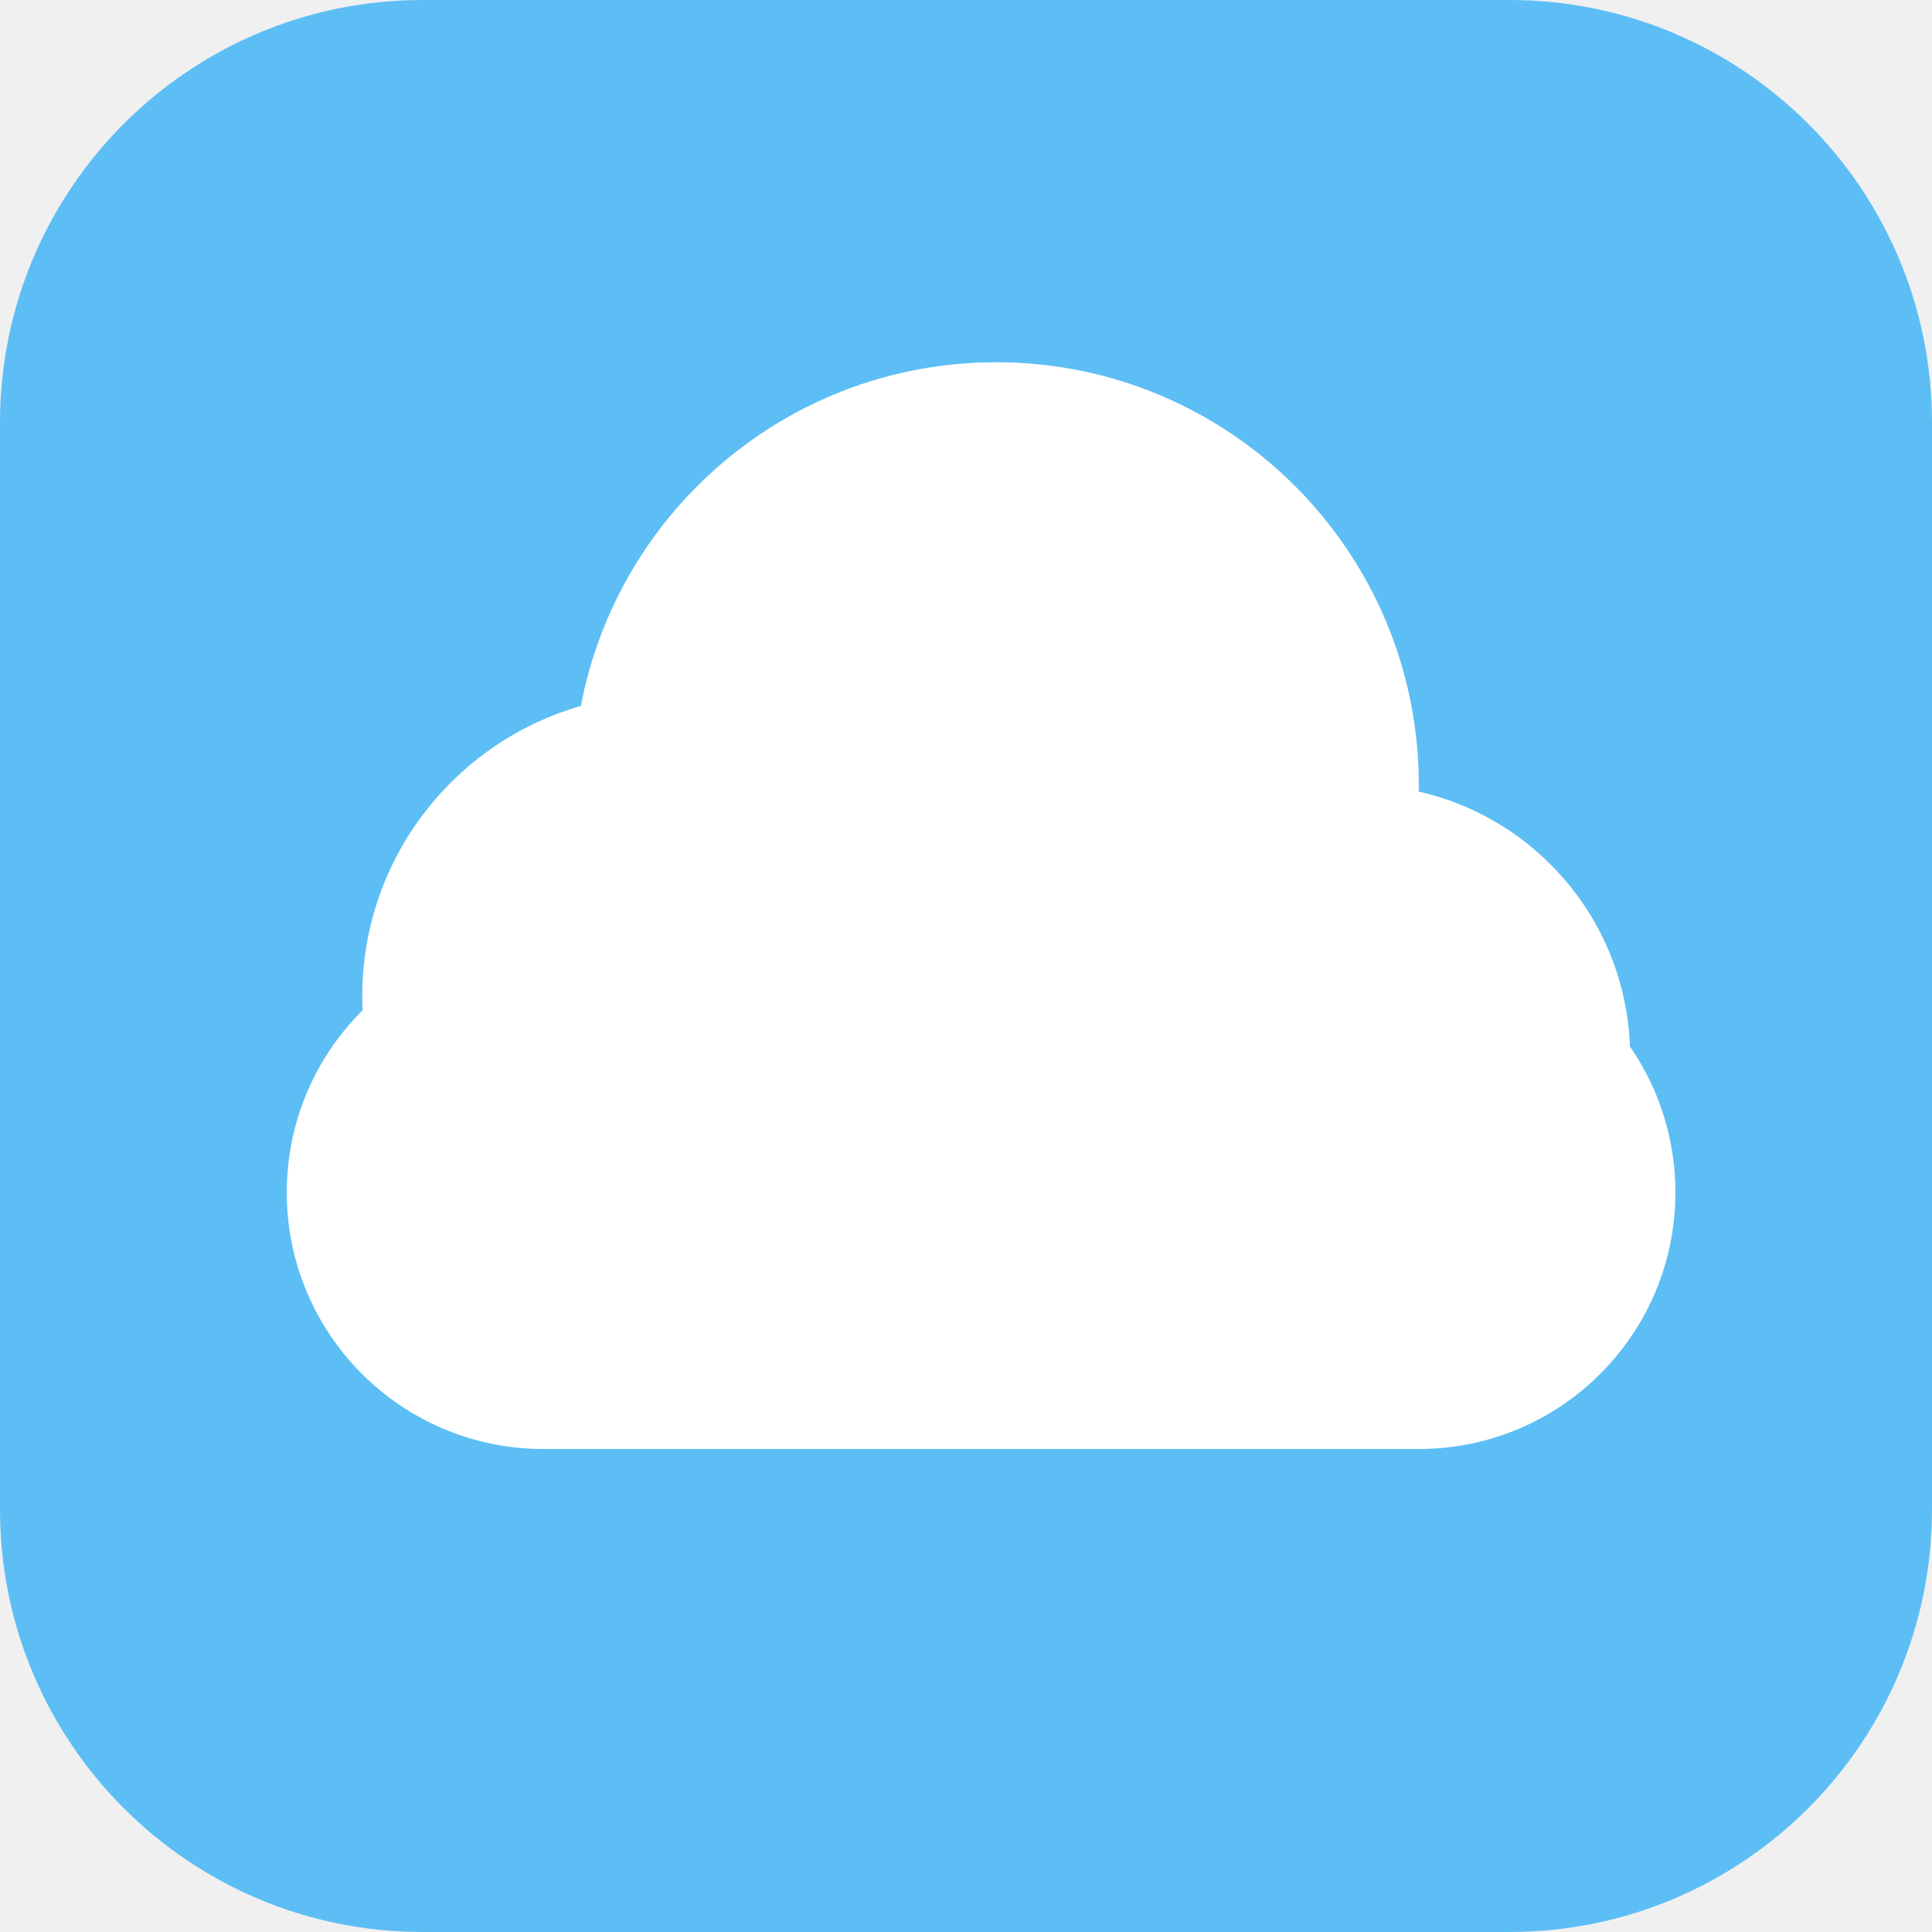
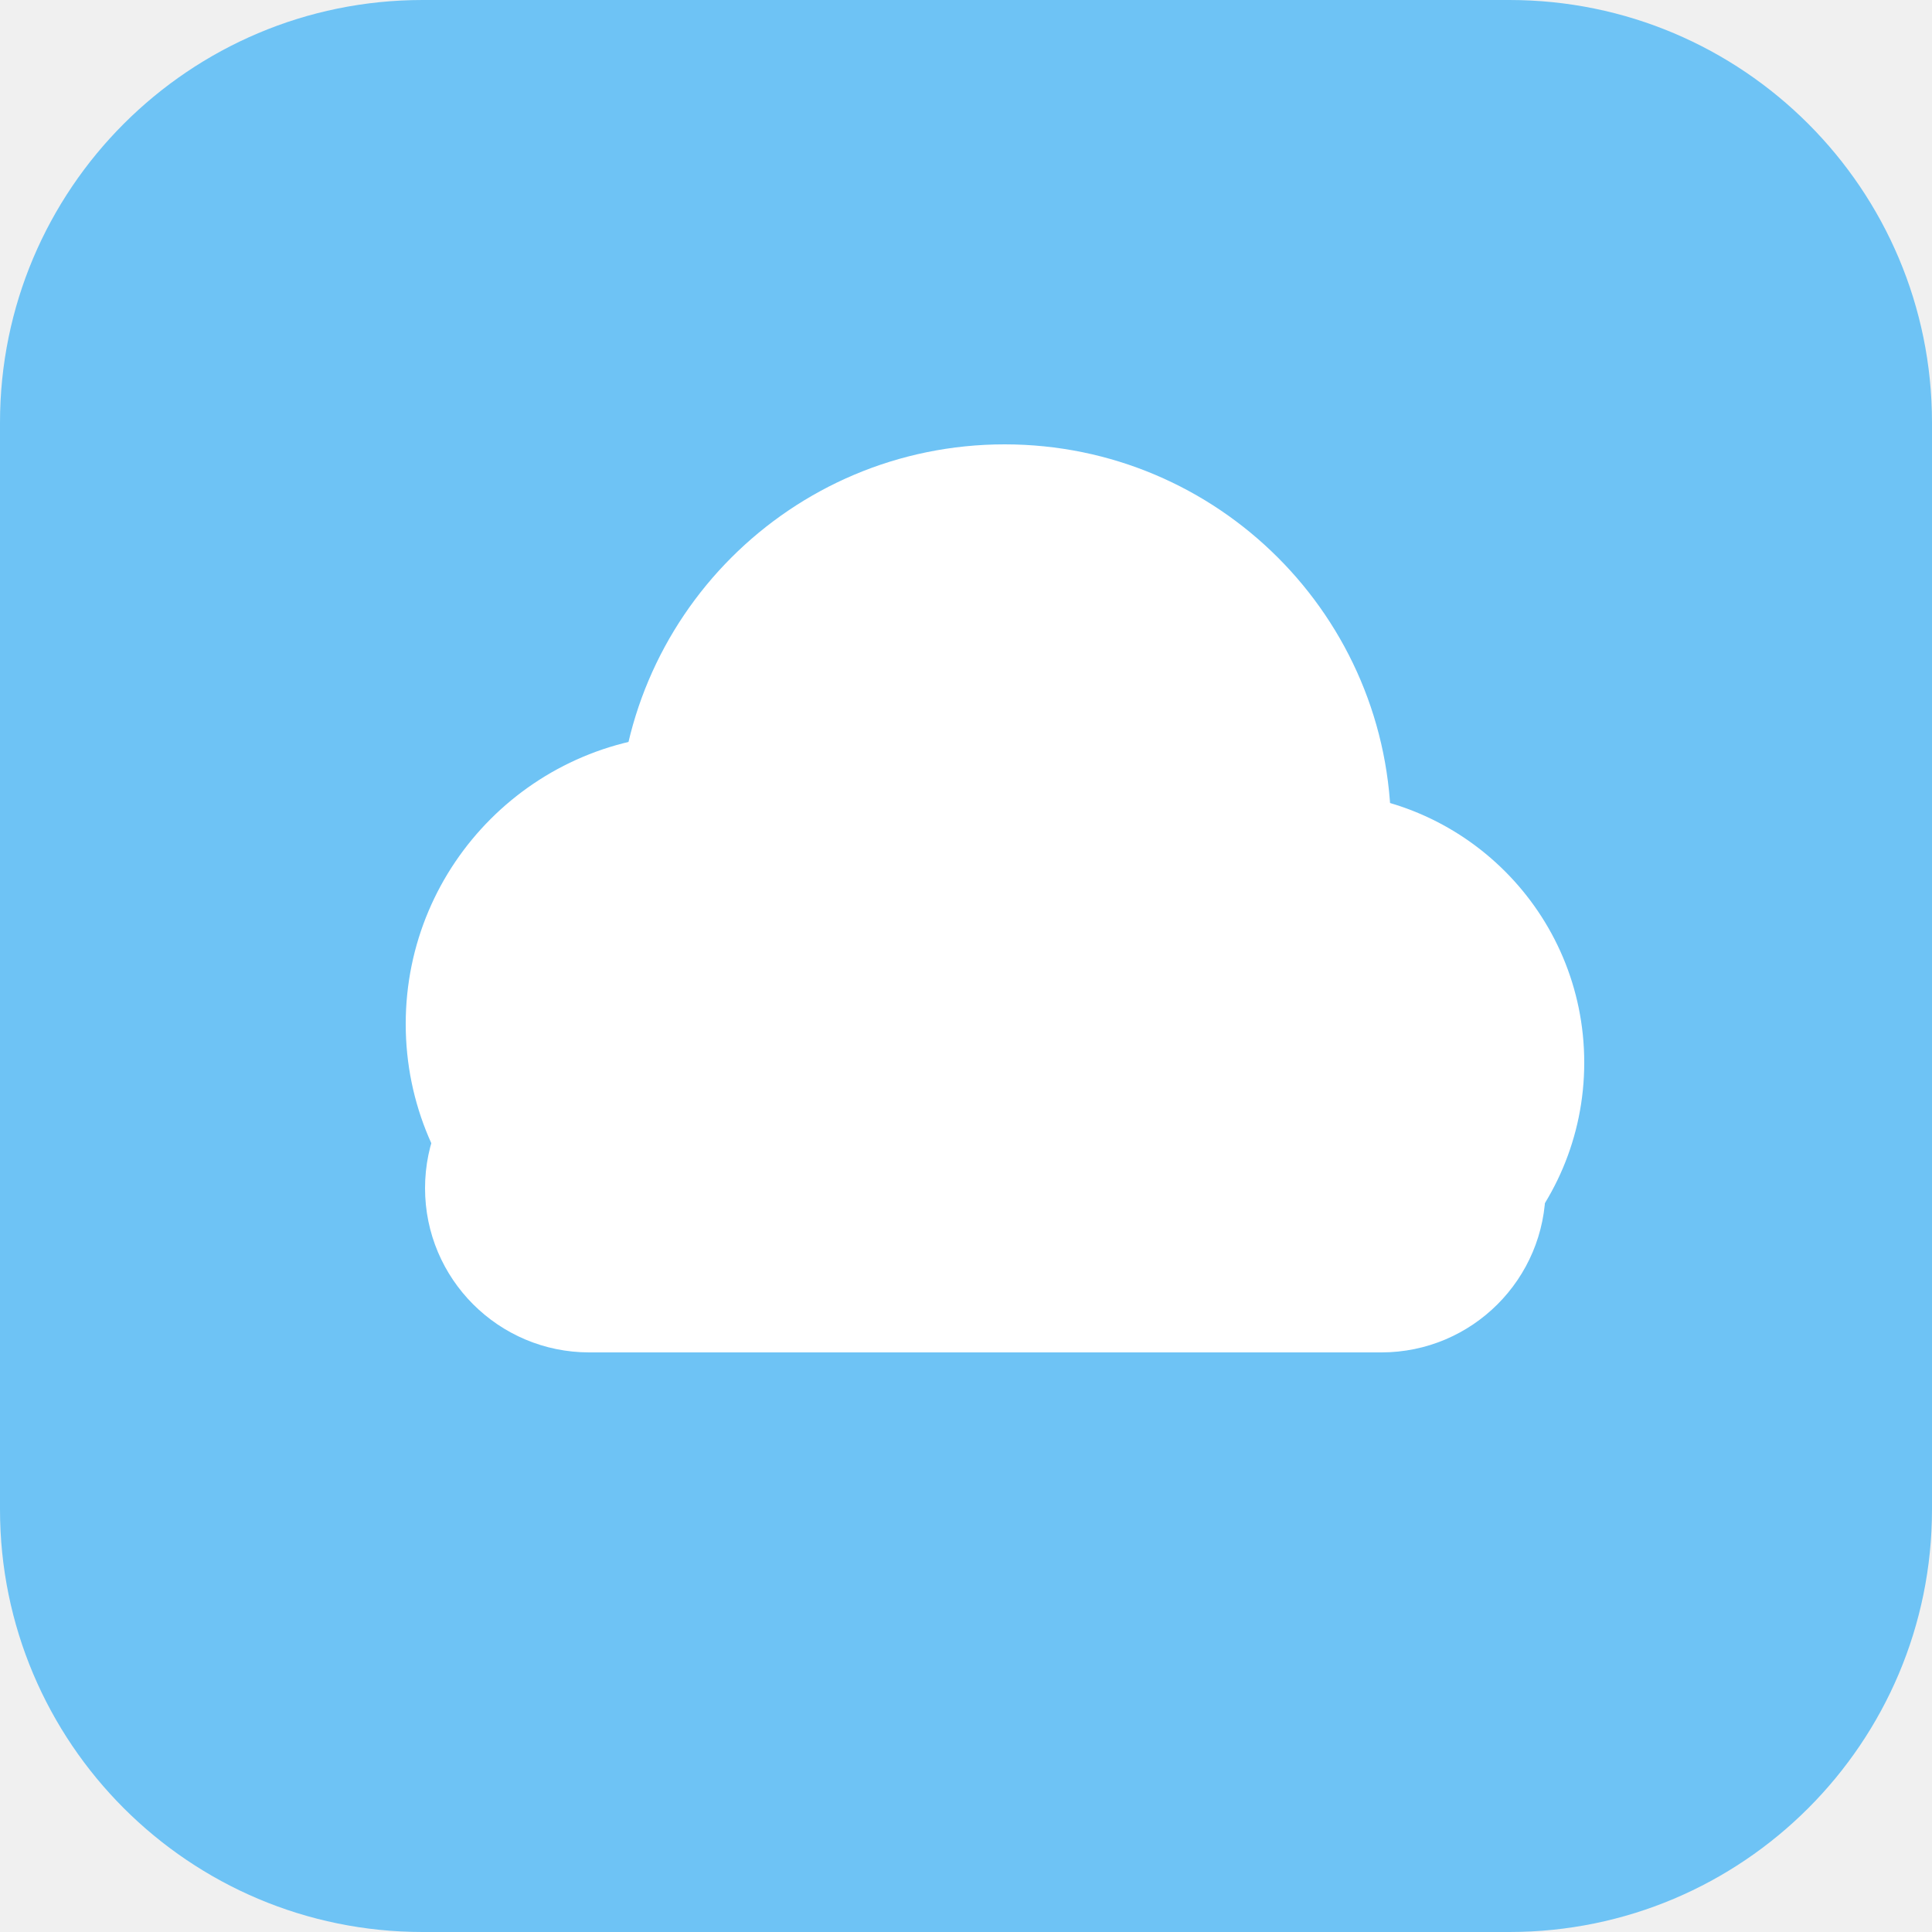
<svg xmlns="http://www.w3.org/2000/svg" viewBox="0 0 64 64">
-   <path fill="#5DBEF5" d="M14 0H50A14 14 0 0 1 64 14V50A14 14 0 0 1 50 64H14A14 14 0 0 1 0 50V14A14 14 0 0 1 14 0Z" />
+   <path fill="#6EC3F5" d="M14 0H50A14 14 0 0 1 64 14V50A14 14 0 0 1 50 64H14A14 14 0 0 1 0 50V14A14 14 0 0 1 14 0Z" />
  <g fill="#FFFFFF">
-     <circle cx="22" cy="33" r="10" />
-     <circle cx="33" cy="26" r="14" />
-     <circle cx="45" cy="35" r="9" />
-     <path d="M18 31H47A8.5 8.5 0 0 1 47 48H18A8.5 8.5 0 0 1 18 31Z" />
+     <circle cx="23.04" cy="33.92" r="9.6" />
+     <circle cx="33.28" cy="27.52" r="12.8" />
+     <circle cx="43.52" cy="35.2" r="8.96" />
+     <path d="M19.52 33.92H45.76A5.44 5.44 0 0 1 51.2 39.36A5.44 5.44 0 0 1 45.76 44.8H19.52A5.44 5.44 0 0 1 14.08 39.36A5.44 5.44 0 0 1 19.52 33.92Z" />
  </g>
</svg>
